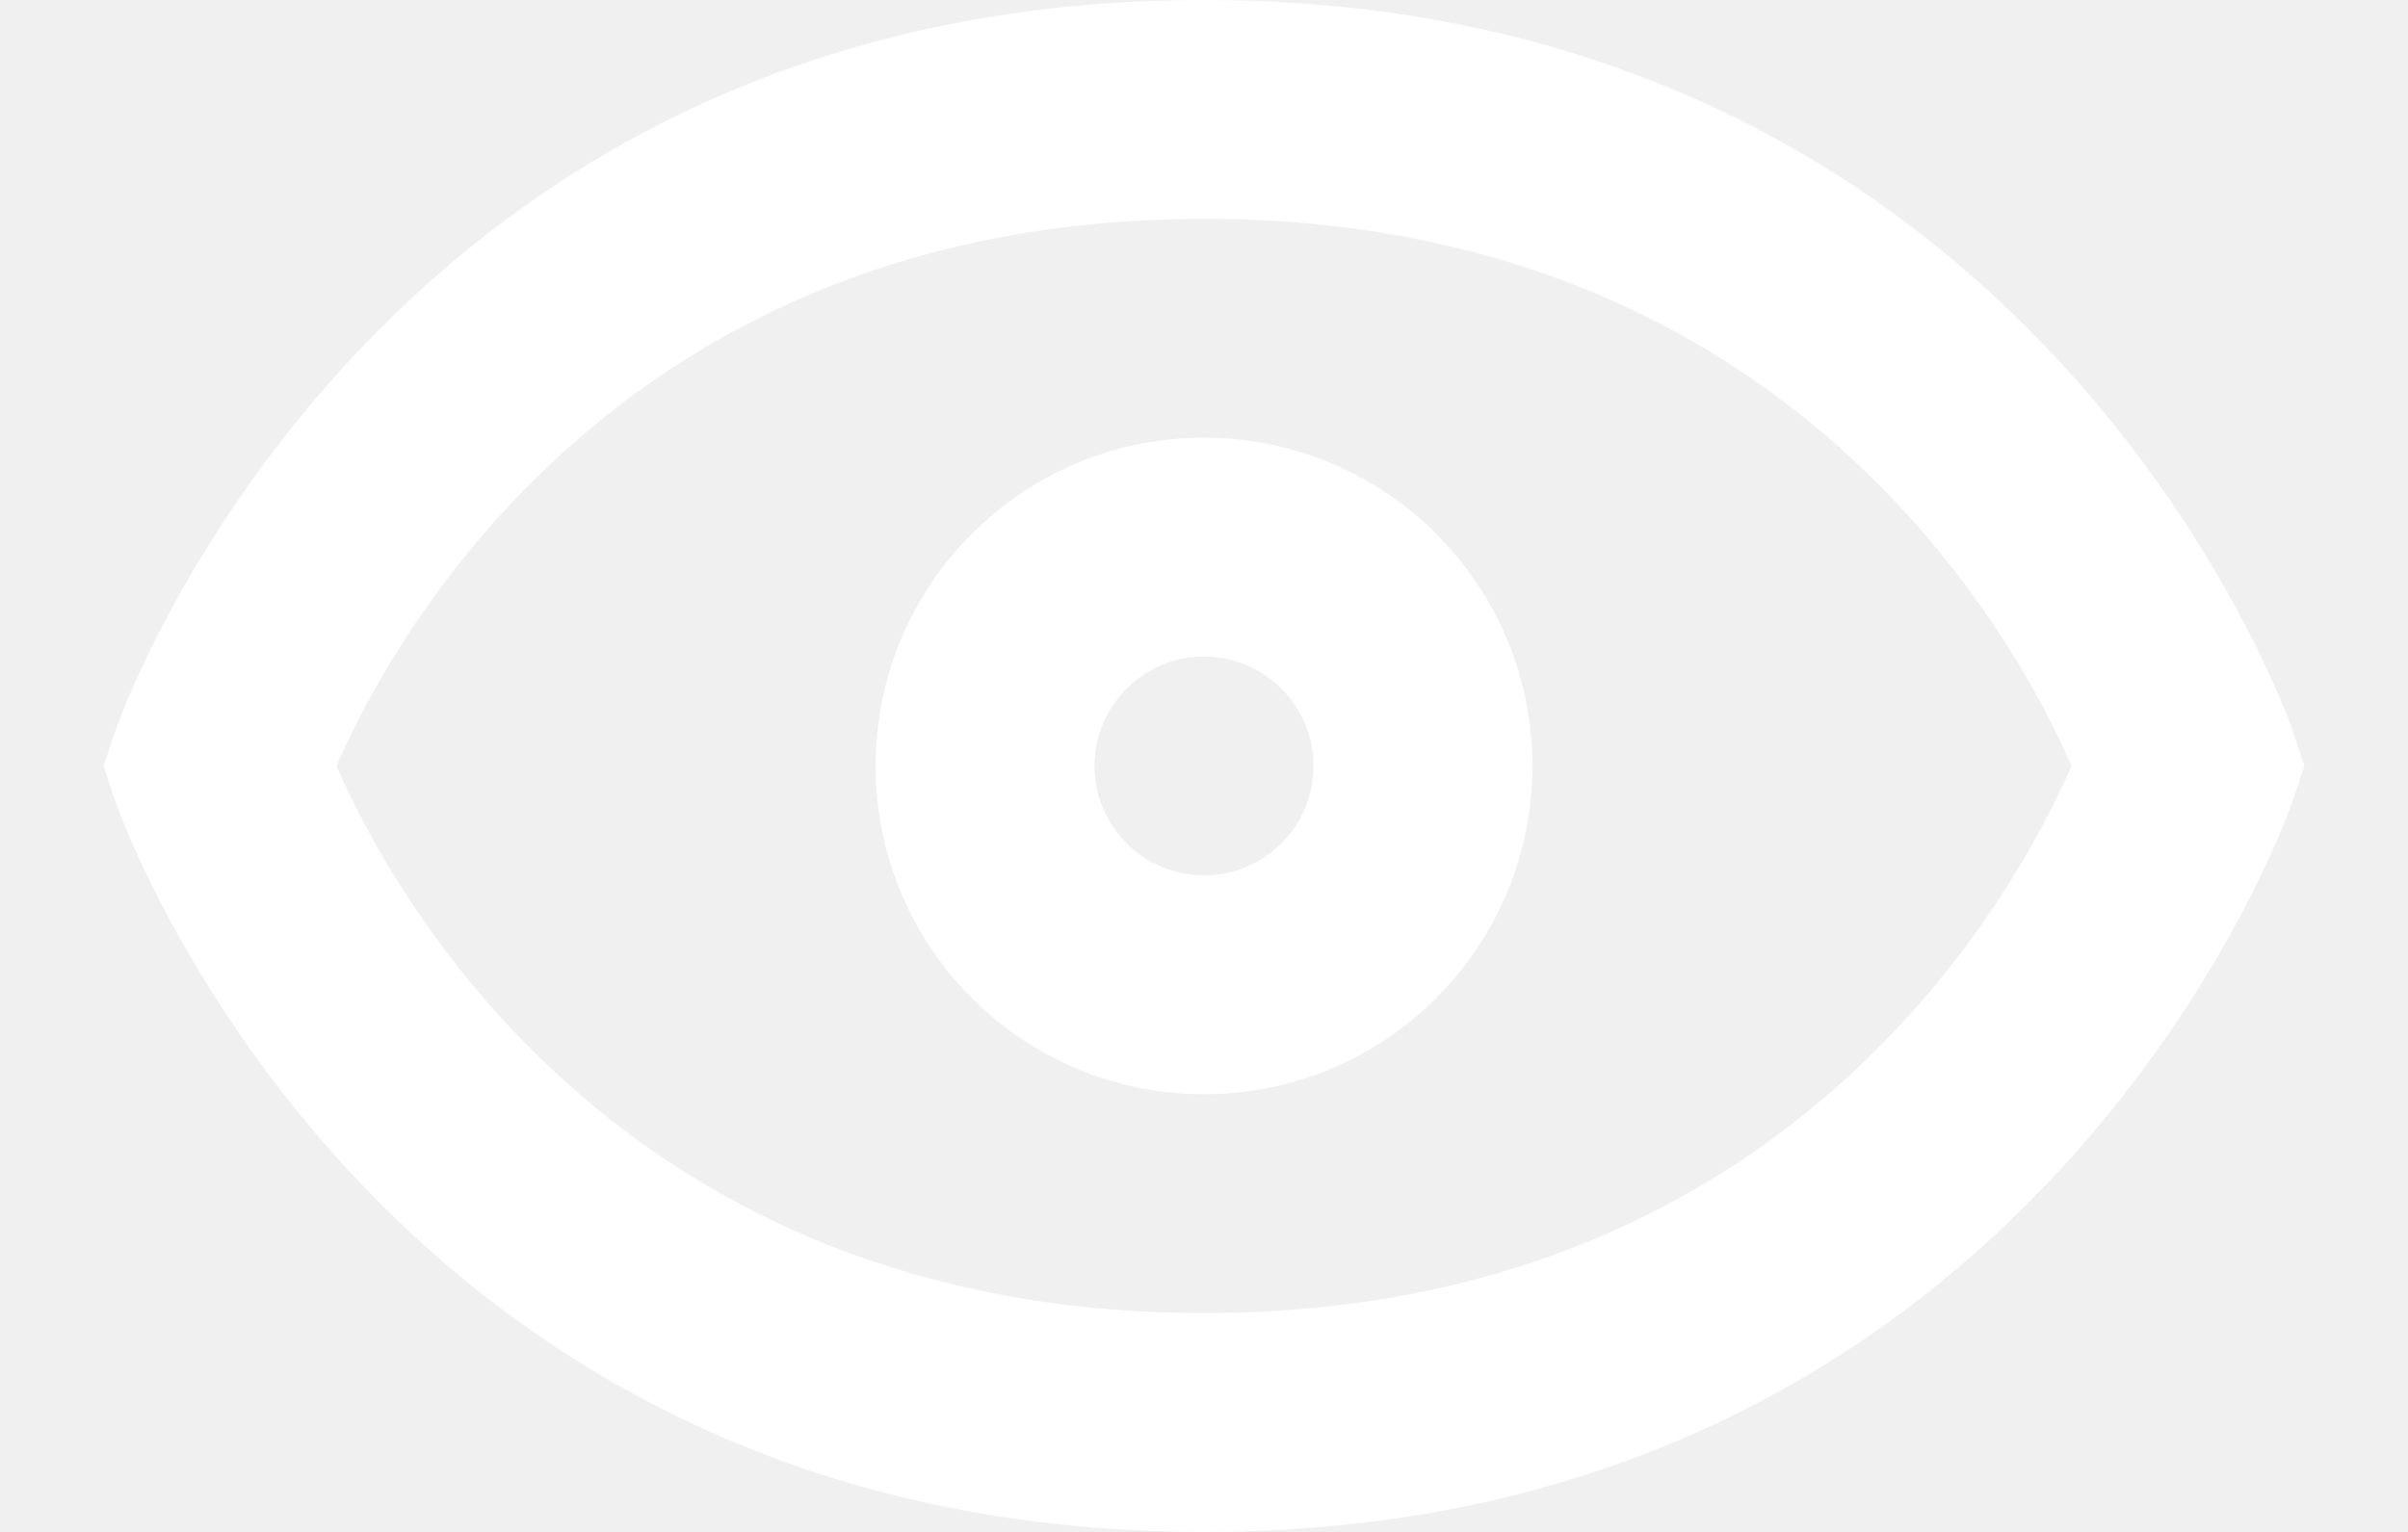
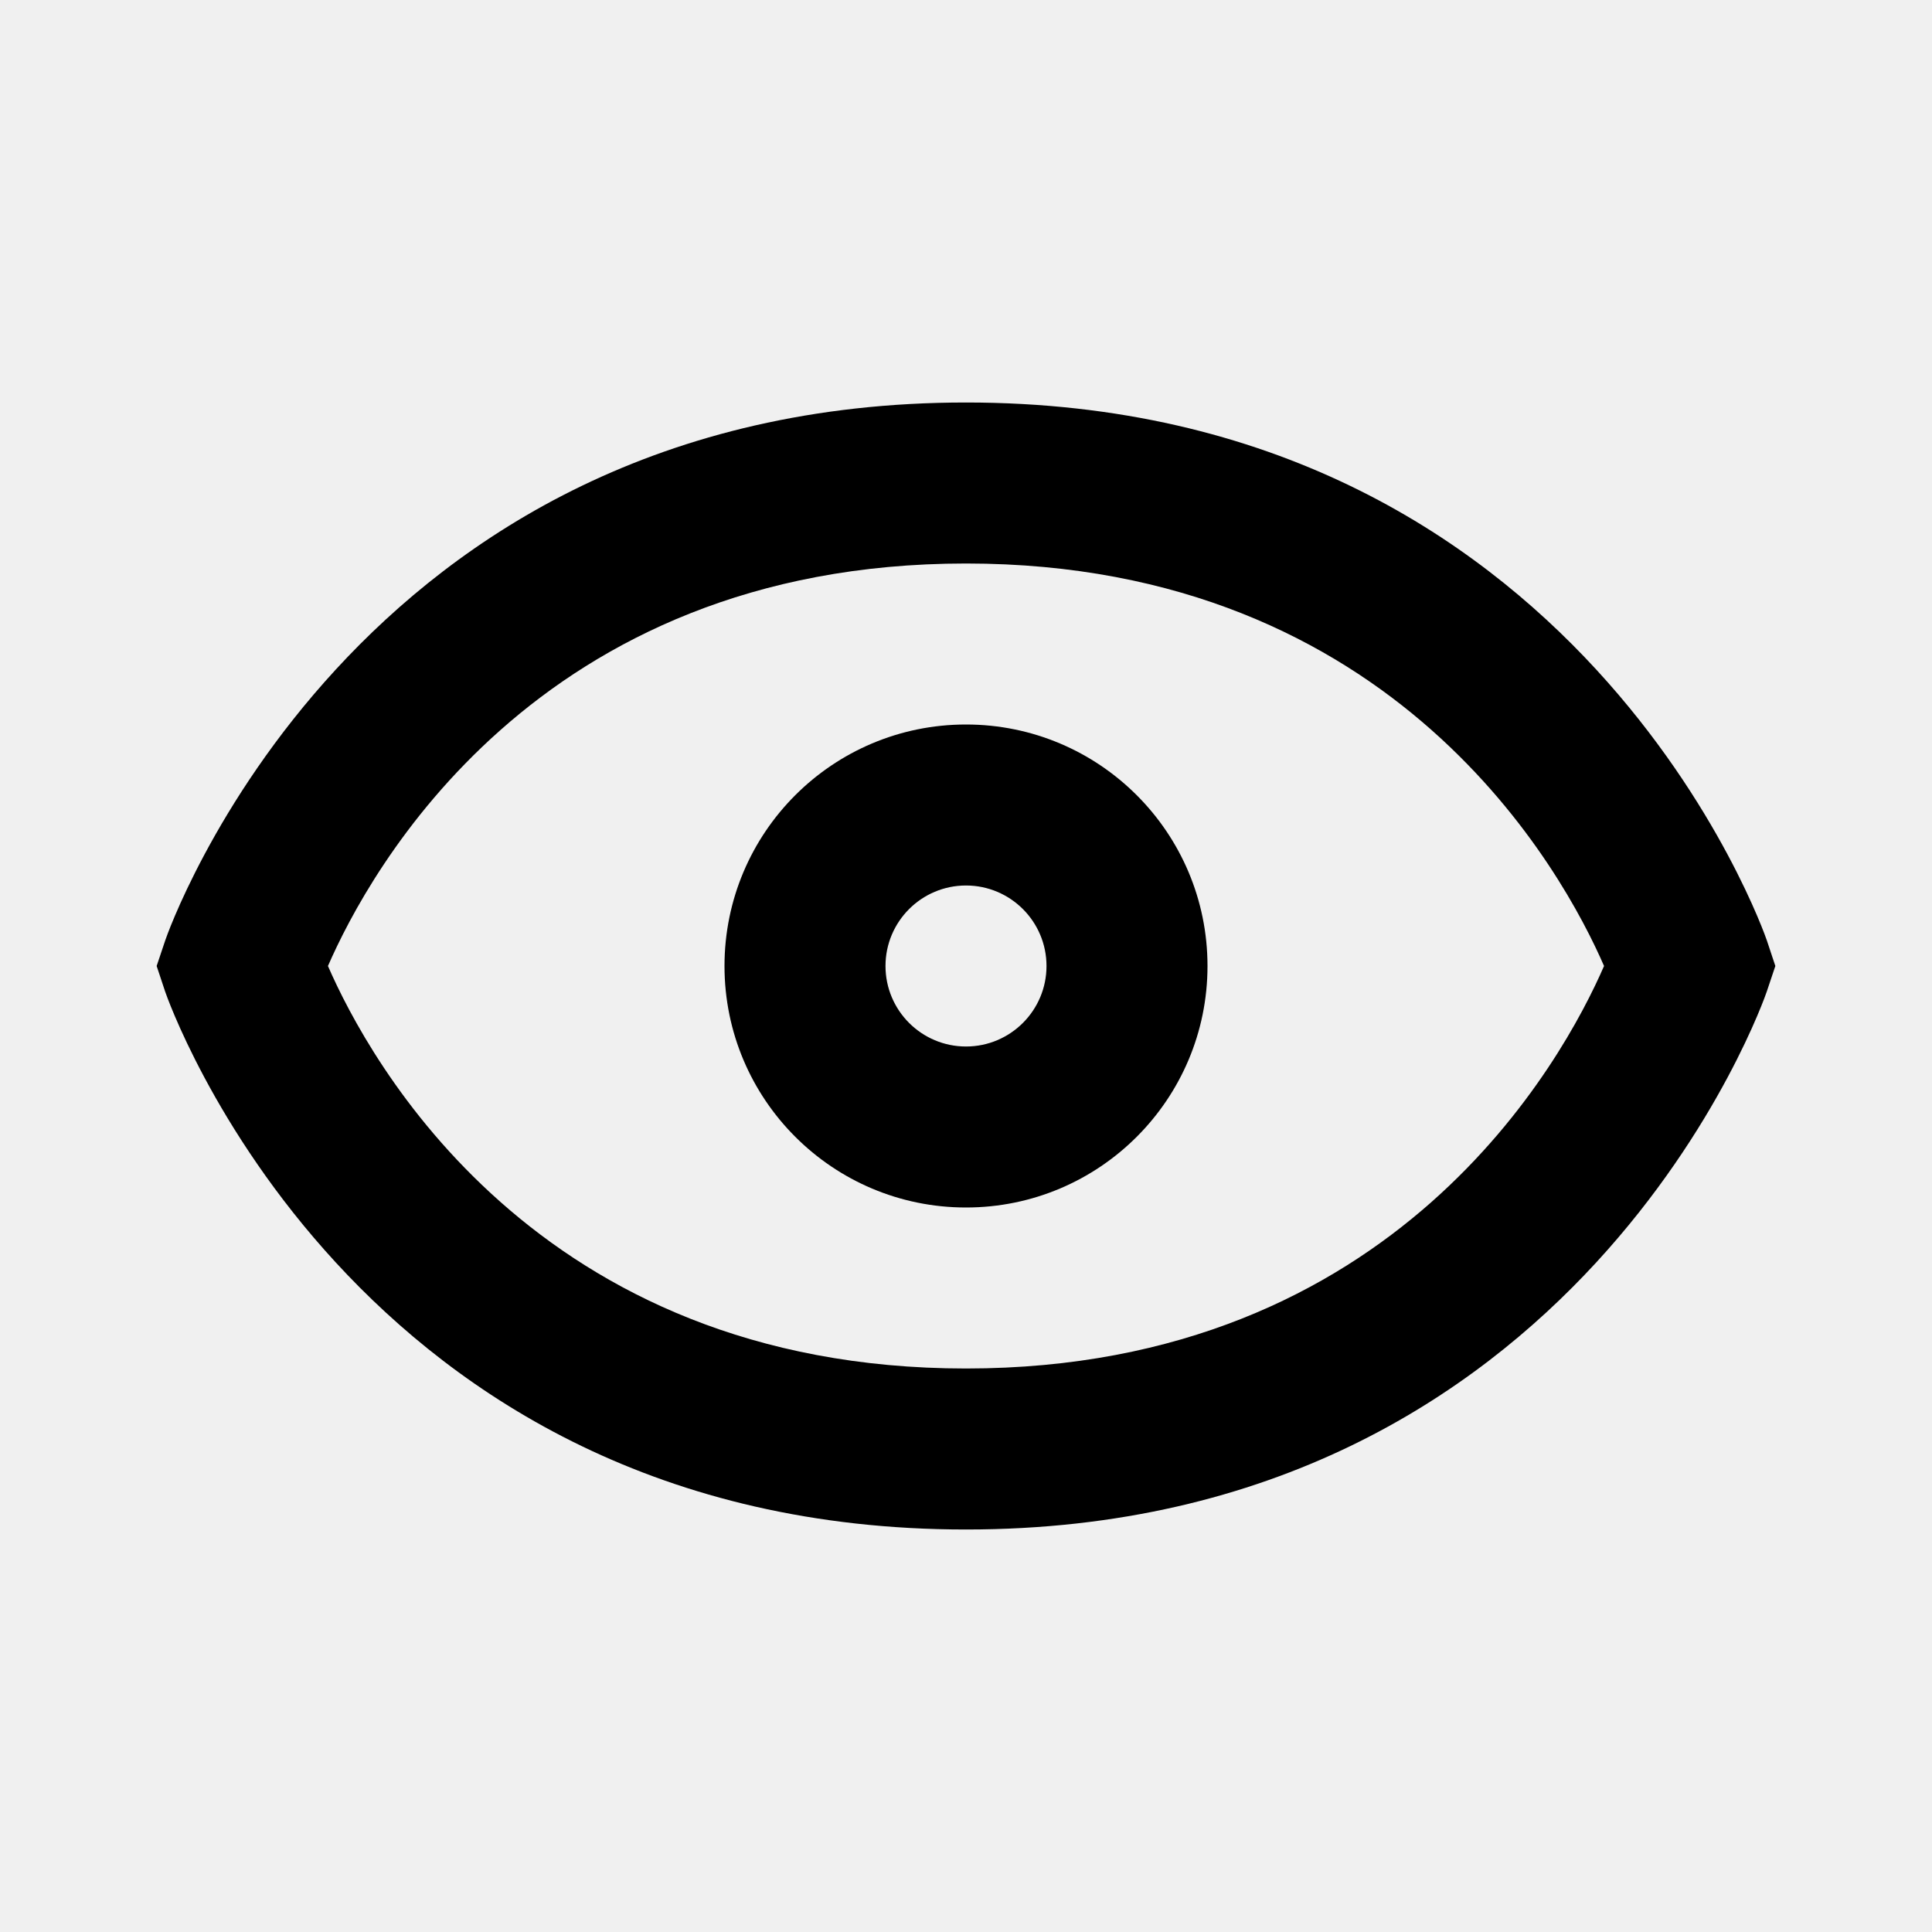
- <svg xmlns="http://www.w3.org/2000/svg" width="22" height="14" viewBox="0 0 22 14" fill="none">
-   <path fill-rule="evenodd" clip-rule="evenodd" d="M14 7C14 8.657 12.657 10 11 10C9.343 10 8 8.657 8 7C8 5.343 9.343 4 11 4C12.657 4 14 5.343 14 7ZM12 7C12 7.552 11.553 8 11 8C10.448 8 10 7.552 10 7C10 6.448 10.448 6 11 6C11.553 6 12 6.448 12 7Z" fill="white" />
-   <path fill-rule="evenodd" clip-rule="evenodd" d="M1.052 6.684C1.073 6.617 3.367 0 11 0C18.633 0 20.927 6.617 20.949 6.684L21.054 7L20.948 7.316C20.927 7.383 18.633 14 11 14C3.367 14 1.073 7.383 1.051 7.316L0.946 7L1.052 6.684ZM3.074 7C3.576 8.154 5.649 12 11 12C16.348 12 18.422 8.158 18.926 7C18.424 5.846 16.351 2 11 2C5.652 2 3.578 5.842 3.074 7Z" fill="white" />
+ <svg xmlns="http://www.w3.org/2000/svg" width="24" height="24" viewBox="0 0 24 24" fill="none">
+   <path fill-rule="evenodd" clip-rule="evenodd" d="M15 12C15 13.657 13.657 15 12 15C10.343 15 9 13.657 9 12C9 10.343 10.343 9 12 9C13.657 9 15 10.343 15 12ZM13 12C13 12.552 12.552 13 12 13C11.448 13 11 12.552 11 12C11 11.448 11.448 11 12 11C12.552 11 13 11.448 13 12Z" fill="black" />
+   <path fill-rule="evenodd" clip-rule="evenodd" d="M2.052 11.684C2.073 11.617 4.367 5 12 5C19.633 5 21.927 11.617 21.949 11.684L22.054 12L21.948 12.316C21.927 12.383 19.633 19 12 19C4.367 19 2.073 12.383 2.051 12.316L1.946 12L2.052 11.684ZM4.074 12C4.576 13.154 6.649 17 12 17C17.348 17 19.422 13.158 19.926 12C19.424 10.846 17.351 7 12 7C6.652 7 4.578 10.842 4.074 12Z" fill="black" />
</svg>
